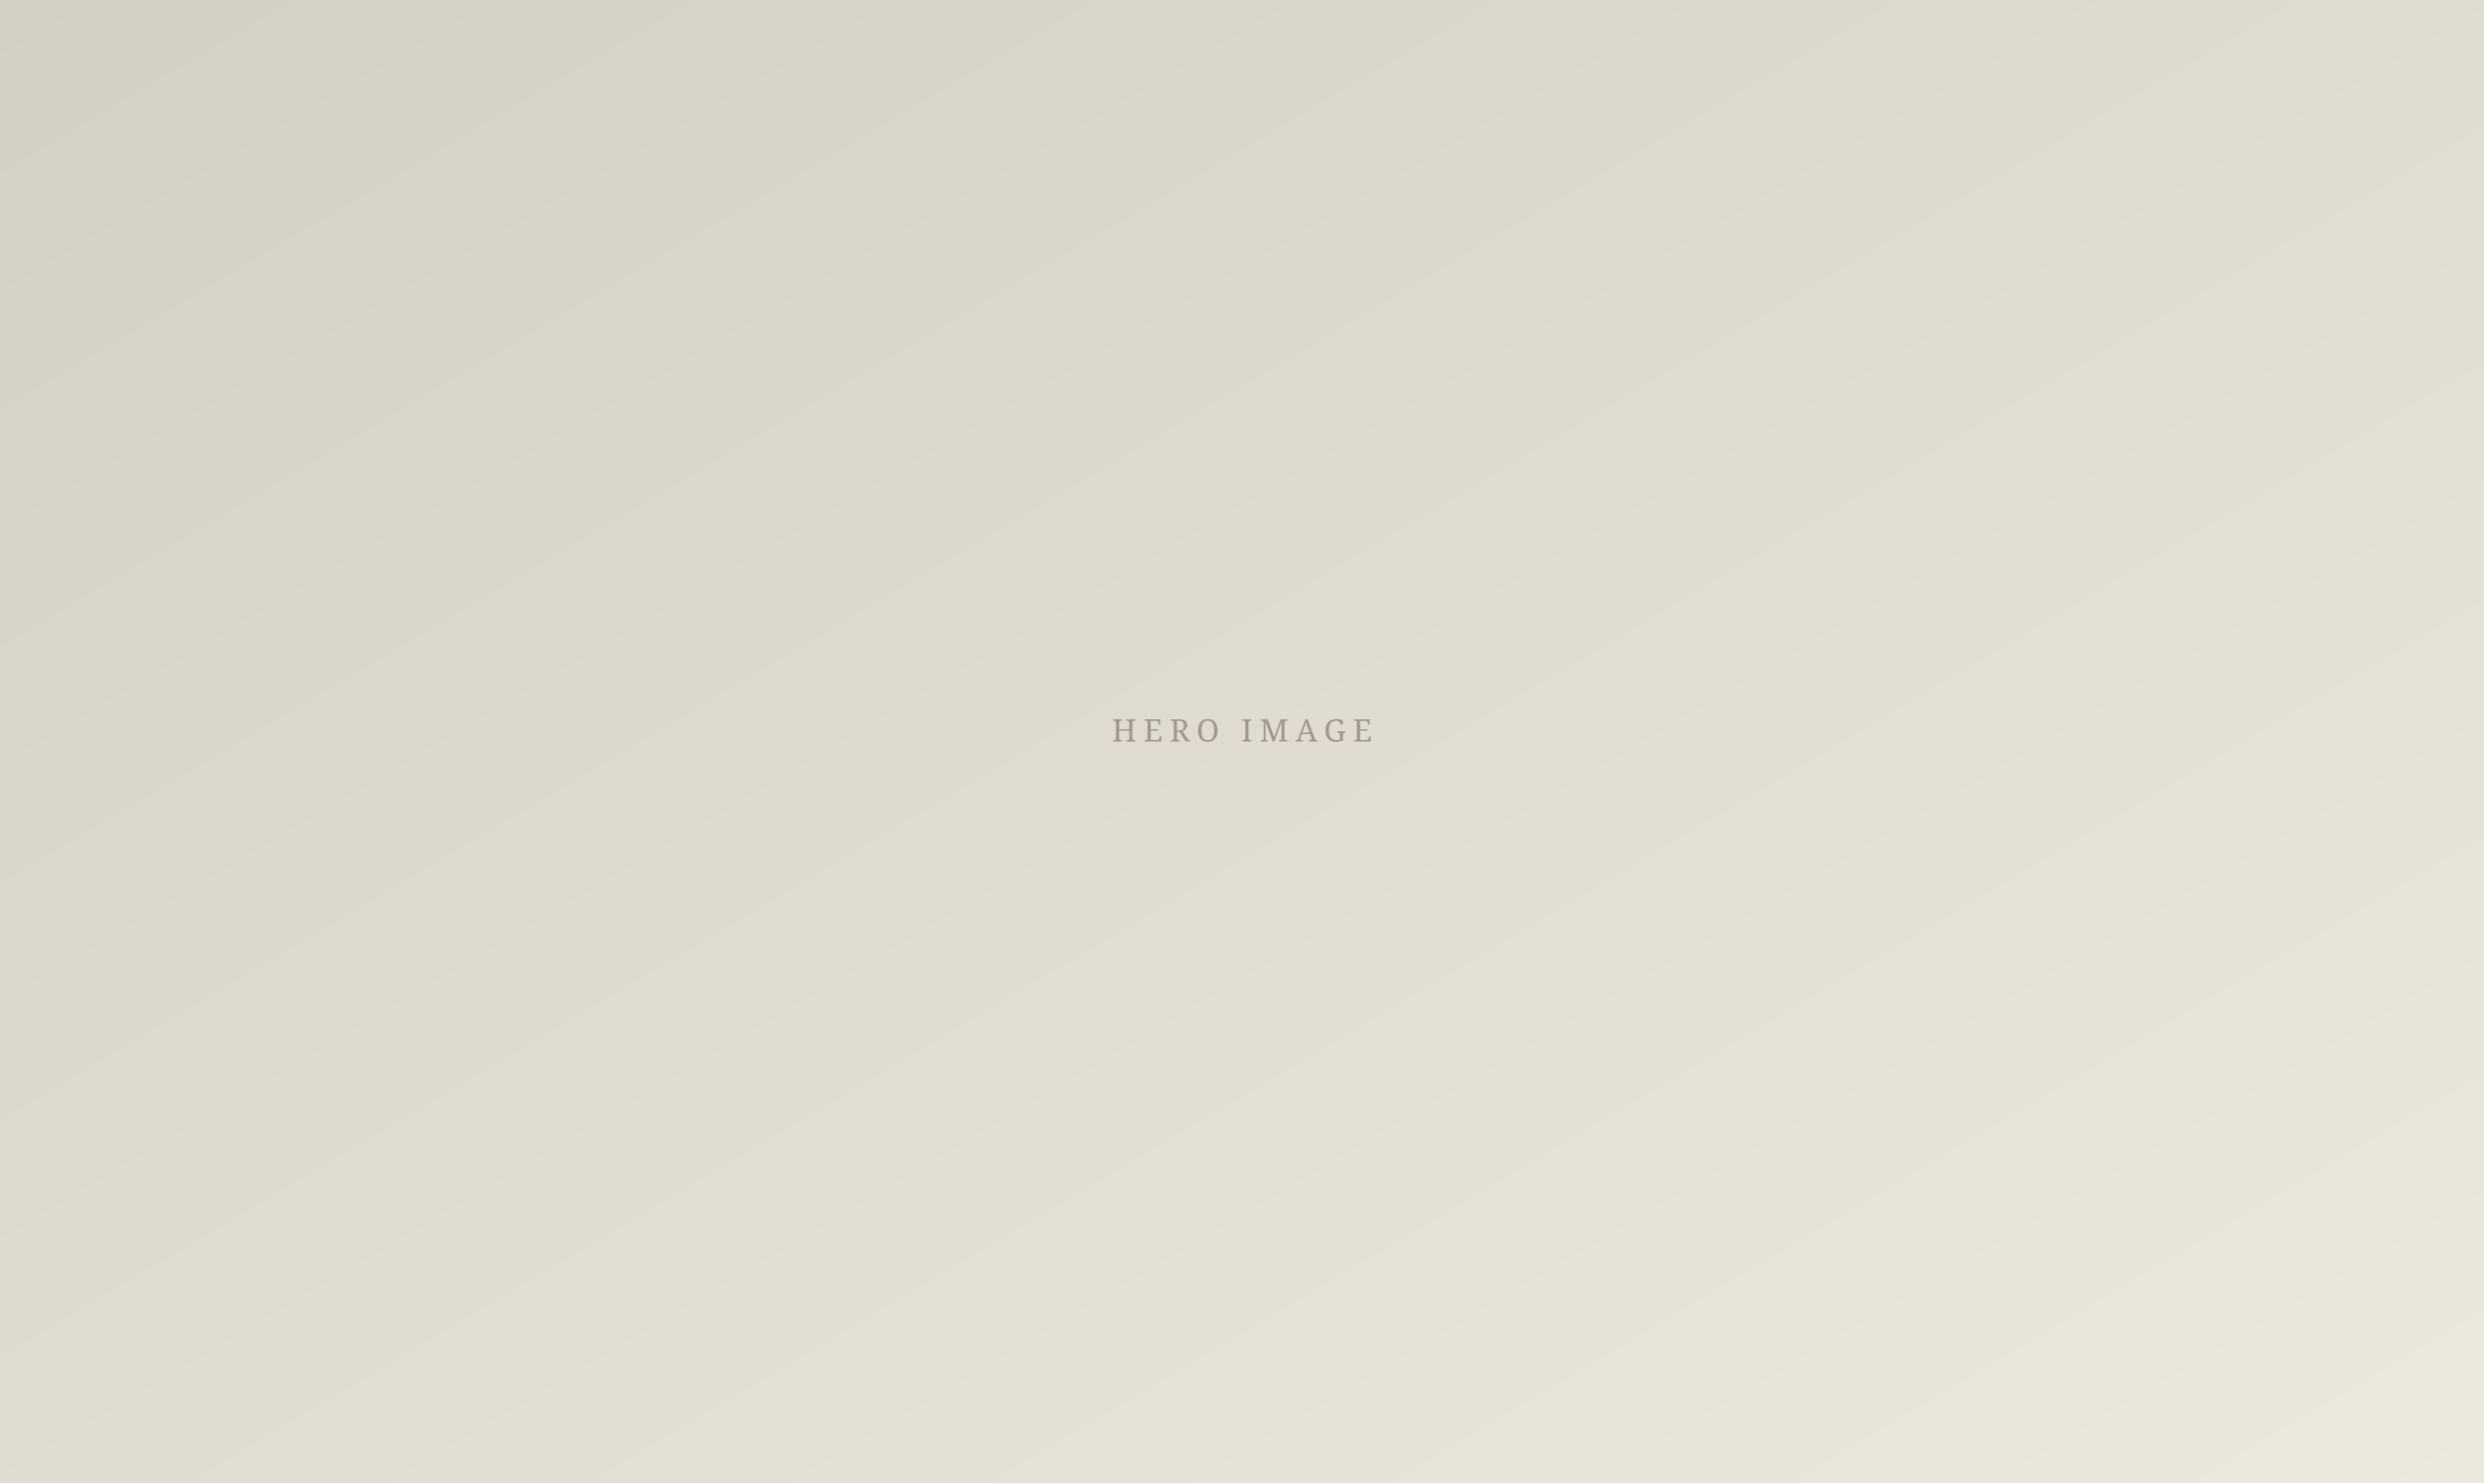
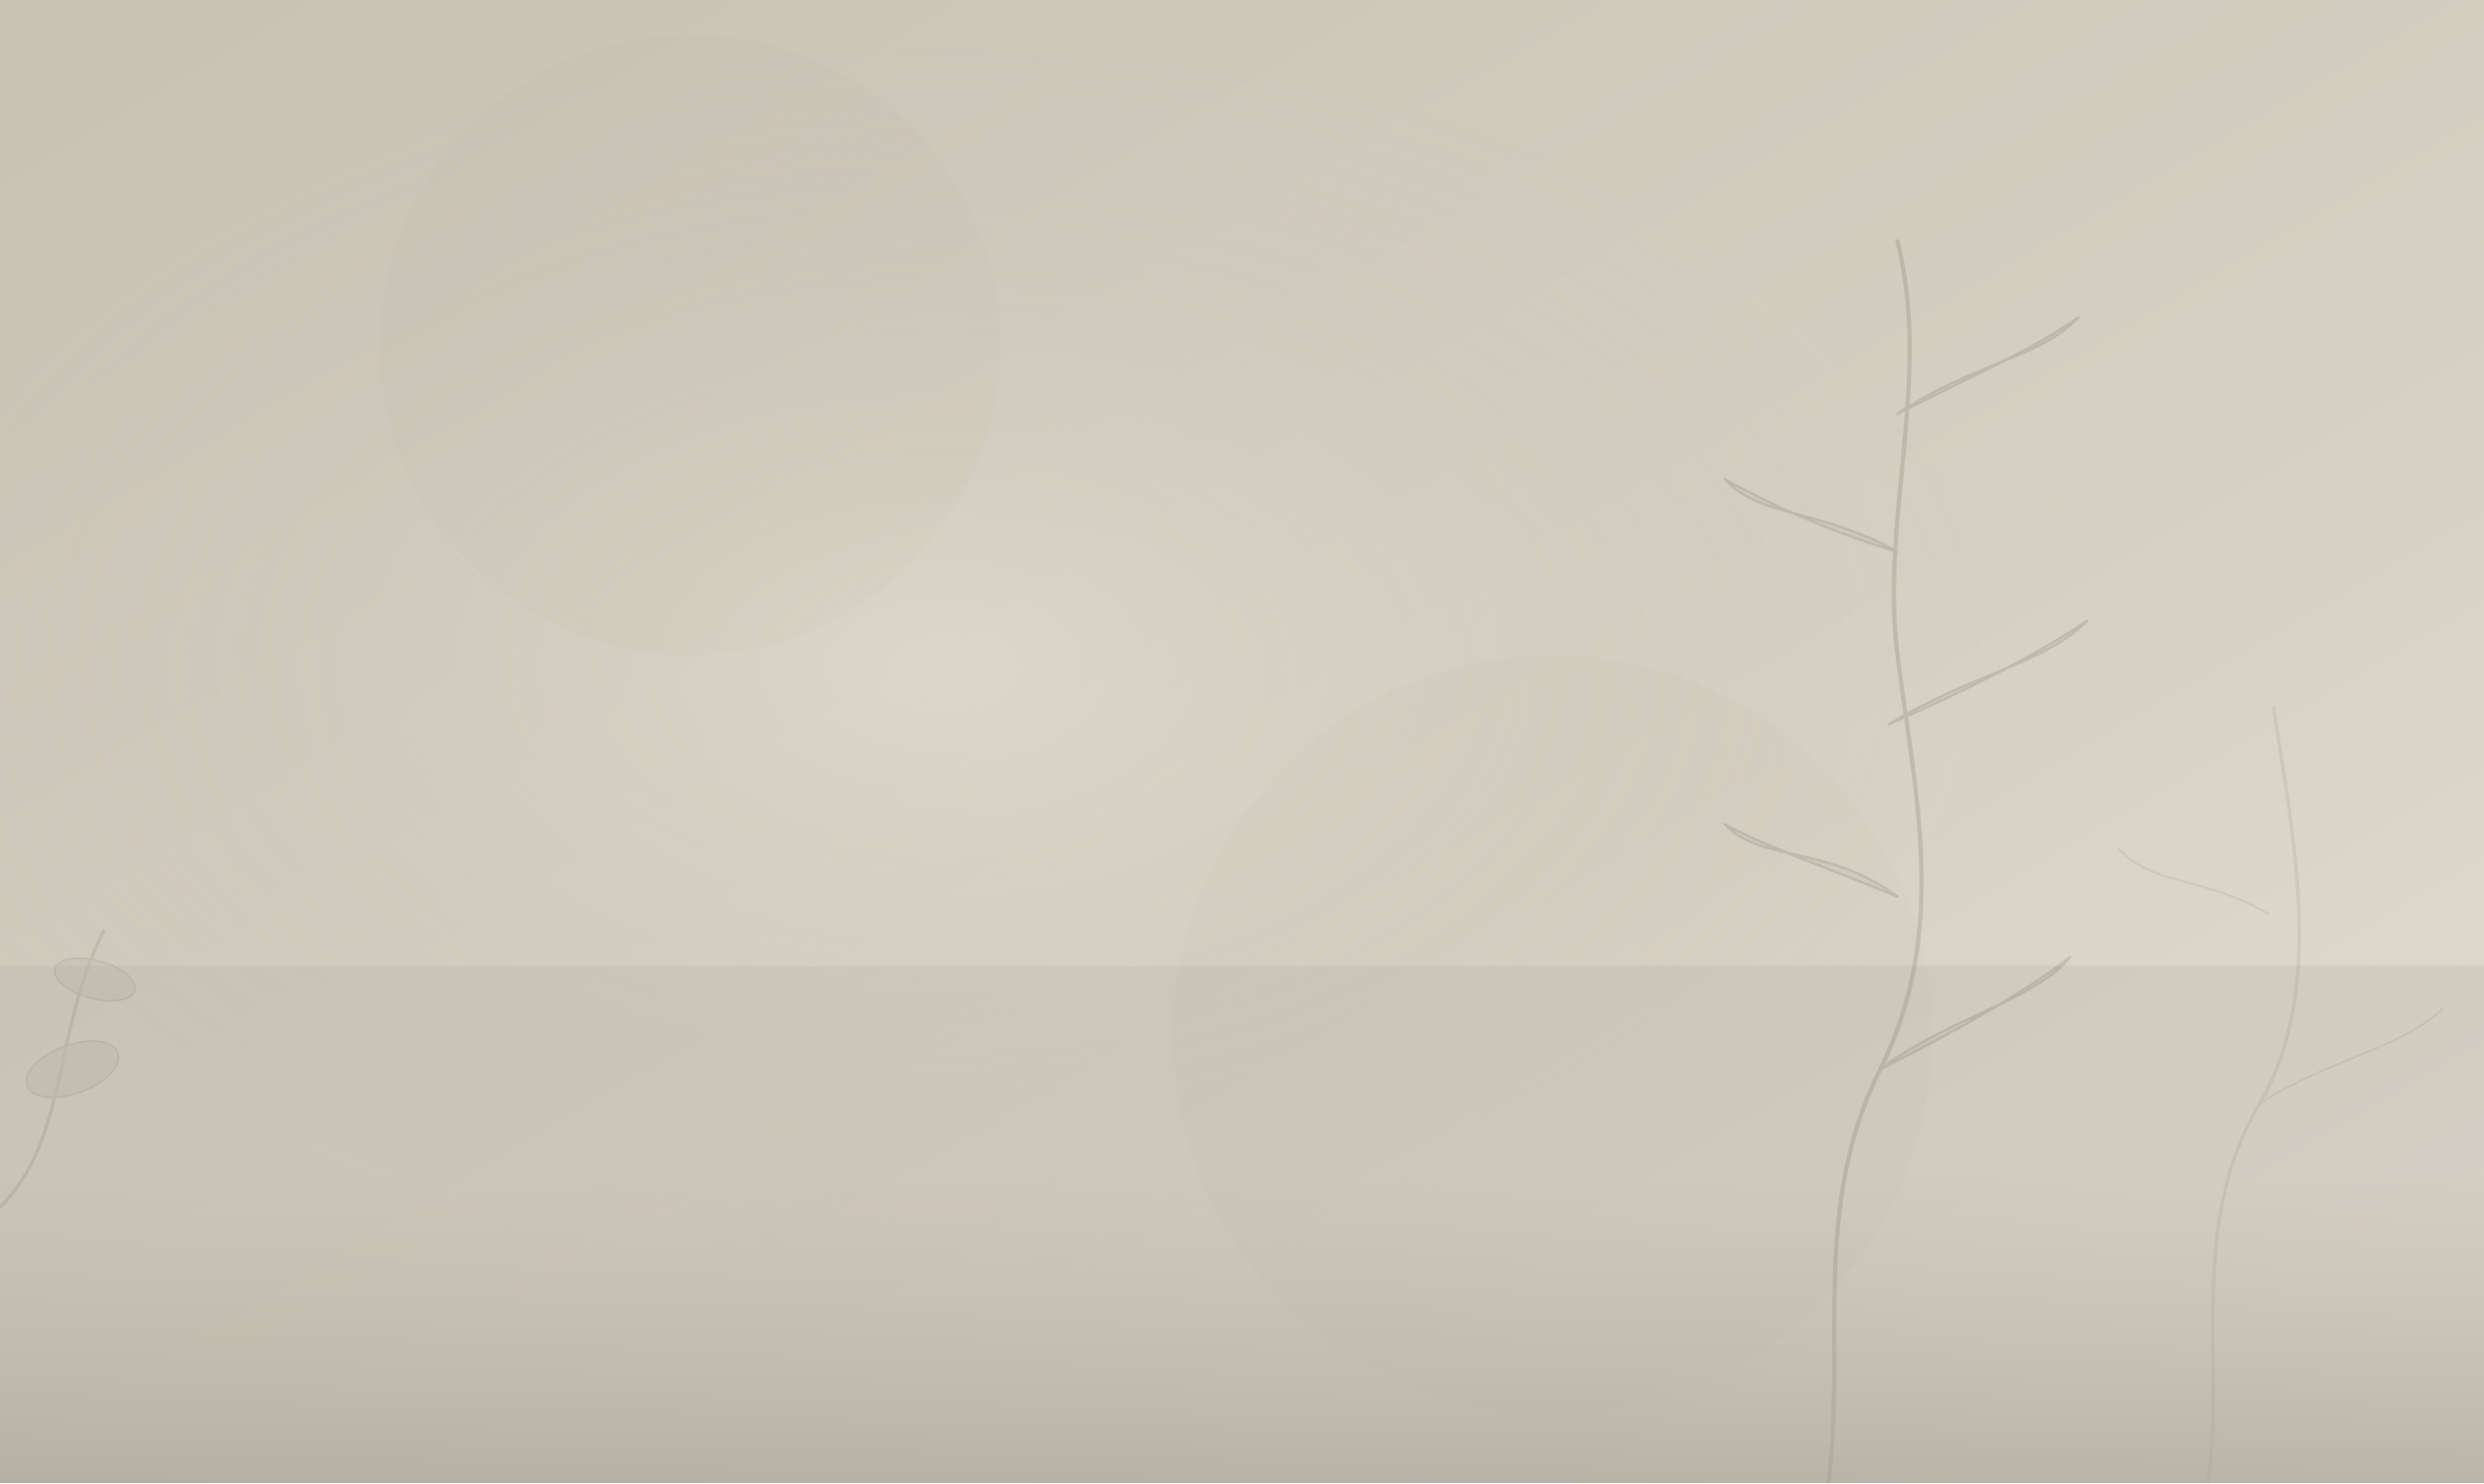
<svg xmlns="http://www.w3.org/2000/svg" viewBox="0 0 1440 860" preserveAspectRatio="xMidYMid slice">
-   <rect width="1440" height="860" fill="#e8e3d8" />
-   <rect x="0" y="0" width="1440" height="860" fill="url(#g)" />
  <defs>
-     <linearGradient id="g" x1="0" x2="1" y1="0" y2="1">
-       <stop offset="0%" stop-color="#d4cfc5" />
-       <stop offset="100%" stop-color="#ede8de" />
+     <linearGradient id="sky" x1="0" y1="0" x2="1" y2="1">
+       <stop offset="0%" stop-color="#c8c2b4" />
+       <stop offset="60%" stop-color="#d6d0c4" />
+       <stop offset="100%" stop-color="#e2ddd2" />
    </linearGradient>
+     <linearGradient id="fg" x1="0" y1="0" x2="0" y2="1">
+       <stop offset="0%" stop-color="#b8b2a4" stop-opacity="0" />
+       <stop offset="100%" stop-color="#a8a296" stop-opacity="0.6" />
+     </linearGradient>
+     <radialGradient id="glow" cx="38%" cy="45%" r="42%">
+       <stop offset="0%" stop-color="#e8e2d6" stop-opacity="0.5" />
+       <stop offset="100%" stop-color="#c4bfb4" stop-opacity="0" />
+     </radialGradient>
  </defs>
-   <text x="720" y="430" text-anchor="middle" font-family="Georgia,serif" font-size="18" fill="#a09890" letter-spacing="4">HERO IMAGE</text>
+   <rect width="1440" height="860" fill="url(#sky)" />
+   <rect width="1440" height="860" fill="url(#glow)" />
+   <rect x="0" y="560" width="1440" height="300" fill="#b8b3a8" opacity="0.3" />
+   <g opacity="0.18" stroke="#5a5448" fill="none" stroke-linecap="round" stroke-linejoin="round">
+     <path d="M1060 860 C1070 780 1050 700 1090 620 C1130 540 1110 460 1100 380 C1090 300 1120 220 1100 140" stroke-width="2.5" />
+     <path d="M1090 620 C1130 590 1180 580 1200 555 C1175 575 1130 600 1090 620Z" stroke-width="1.5" fill="#7a7468" fill-opacity="0.35" />
+     <path d="M1100 520 C1060 490 1020 500 1000 478 C1025 492 1065 505 1100 520Z" stroke-width="1.5" fill="#7a7468" fill-opacity="0.35" />
+     <path d="M1095 420 C1145 390 1185 385 1210 360 C1180 380 1145 398 1095 420Z" stroke-width="1.5" fill="#7a7468" fill-opacity="0.35" />
+     <path d="M1100 320 C1055 295 1020 300 1000 278 C1025 292 1060 308 1100 320Z" stroke-width="1.5" fill="#7a7468" fill-opacity="0.35" />
+     <path d="M1100 240 C1145 210 1182 208 1205 184 C1178 203 1143 218 1100 240Z" stroke-width="1.5" fill="#7a7468" fill-opacity="0.35" />
+   </g>
+   <g opacity="0.1" stroke="#5a5448" fill="none" stroke-linecap="round">
+     <path d="M1280 860 C1290 790 1268 710 1310 640 C1348 574 1330 490 1318 410" stroke-width="2" />
+     <path d="M1310 640 C1350 614 1392 608 1416 585" stroke-width="1.2" />
+     <path d="M1315 530 C1278 508 1248 514 1228 492" stroke-width="1.2" />
+   </g>
+   <rect x="0" y="680" width="1440" height="180" fill="url(#fg)" />
+   <g opacity="0.12" stroke="#4a4840" fill="#6a6860" stroke-linecap="round" stroke-linejoin="round">
+     <path d="M0 700 C40 660 30 600 60 540" stroke-width="2" fill="none" />
+     <ellipse cx="42" cy="620" rx="28" ry="14" transform="rotate(-20 42 620)" fill-opacity="0.5" />
+     <ellipse cx="55" cy="568" rx="24" ry="11" transform="rotate(15 55 568)" fill-opacity="0.5" />
+   </g>
+   <g opacity="0.04">
+     <circle cx="400" cy="200" r="180" fill="#988e82" />
+     <circle cx="900" cy="600" r="220" fill="#988e82" />
+   </g>
</svg>
